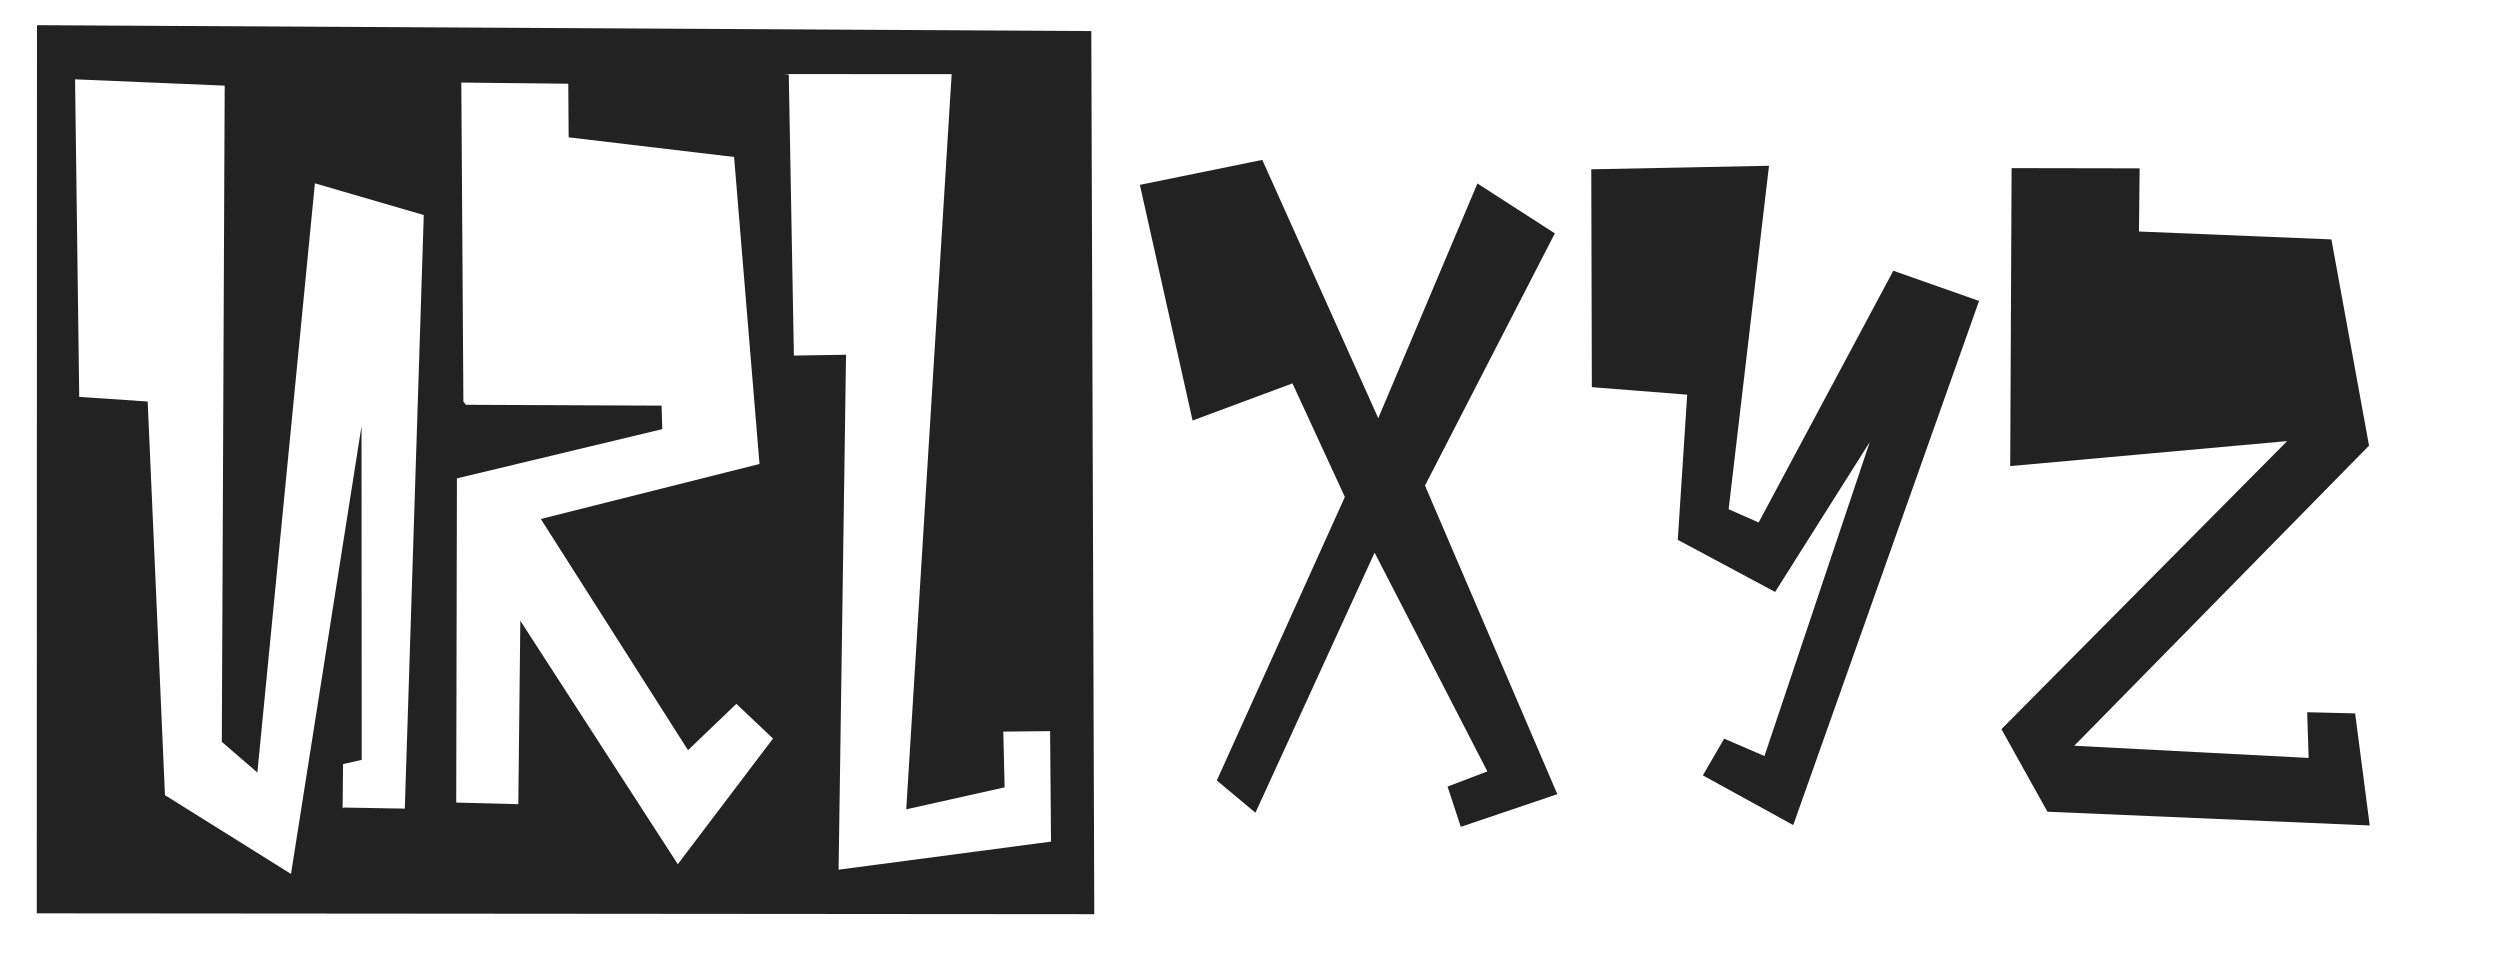
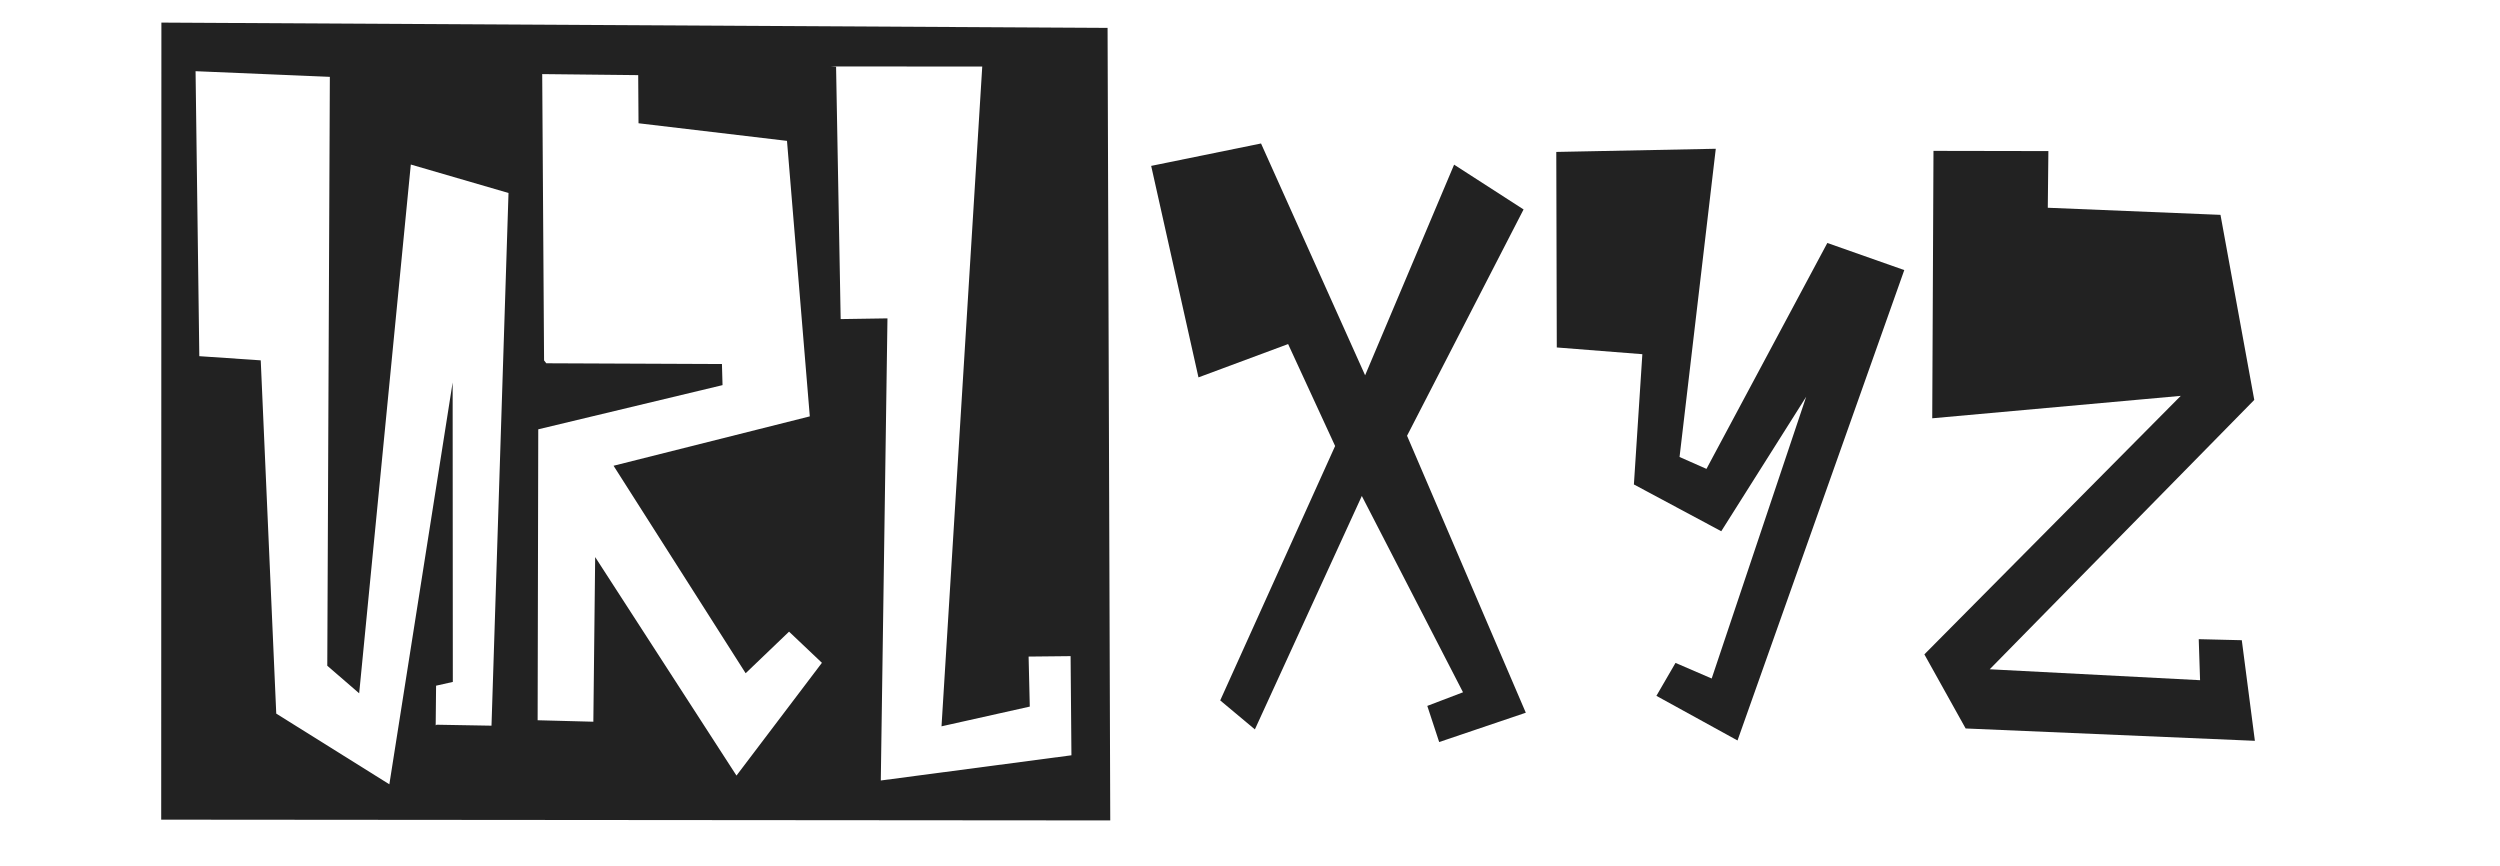
- <svg xmlns="http://www.w3.org/2000/svg" height="54px" viewBox="0 0 140 55" width="140px">
+ <svg xmlns="http://www.w3.org/2000/svg" viewBox="0 0 140 55" height="45px" width="130px">
  <g style="fill:#222">
    <path d="M 60.948,1.772 0.813,1.436 0.801,52.094 61.118,52.142 Z M 18.246,46.1 18.271,43.579 19.335,43.341 19.324,24.306 15.301,49.847 8.113,45.354 7.127,22.902 3.223,22.637 2.985,4.525 11.519,4.884 11.356,42.311 l 2.027,1.753 3.282,-33.607 6.209,1.808 -1.081,33.856 -3.484,-0.061 M 25.134,22.906 25.016,4.709 l 6.101,0.066 0.02,3.059 9.436,1.119 1.45,17.51 -12.473,3.138 8.396,13.187 2.758,-2.643 2.089,1.98 -5.43,7.167 -8.981,-13.887 -0.116,10.464 -3.541,-0.093 0.04,-18.491 11.712,-2.808 -0.038,-1.341 -11.164,-0.048 m 18.096,-18.862 9.612,0.001 -2.589,41.935 5.61,-1.254 -0.075,-3.179 2.669,-0.028 0.053,6.302 L 46.535,49.604 46.959,20.234 43.985,20.28 43.693,4.249" />
  </g>
  <g style="fill:#222">
    <path d="M 77.316,23.852 70.701,9.119 63.719,10.543 l 3.006,13.442 5.697,-2.118 2.988,6.479 -7.303,16.169 2.203,1.842 6.797,-14.835 6.431,12.476 -2.27,0.866 0.755,2.297 5.506,-1.864 -7.548,-17.602 7.406,-14.384 -4.415,-2.846 z" />
    <path d="m 97.3,29.044 2.303,-19.589 -10.137,0.201 0.032,12.427 5.438,0.428 -0.537,8.279 5.552,2.973 5.398,-8.549 -6.006,17.909 -2.299,-0.992 -1.215,2.094 5.155,2.836 10.599,-29.896 -4.89,-1.723 -7.682,14.358 z" />
    <path d="m 120.704,13.204 0.038,-3.602 -7.303,-0.013 -0.079,16.995 15.795,-1.425 -16.295,16.43 2.623,4.709 18.383,0.785 -0.832,-6.394 -2.737,-0.066 0.085,2.607 -13.369,-0.694 16.814,-17.119 -2.147,-11.762 z" />
  </g>
</svg>
